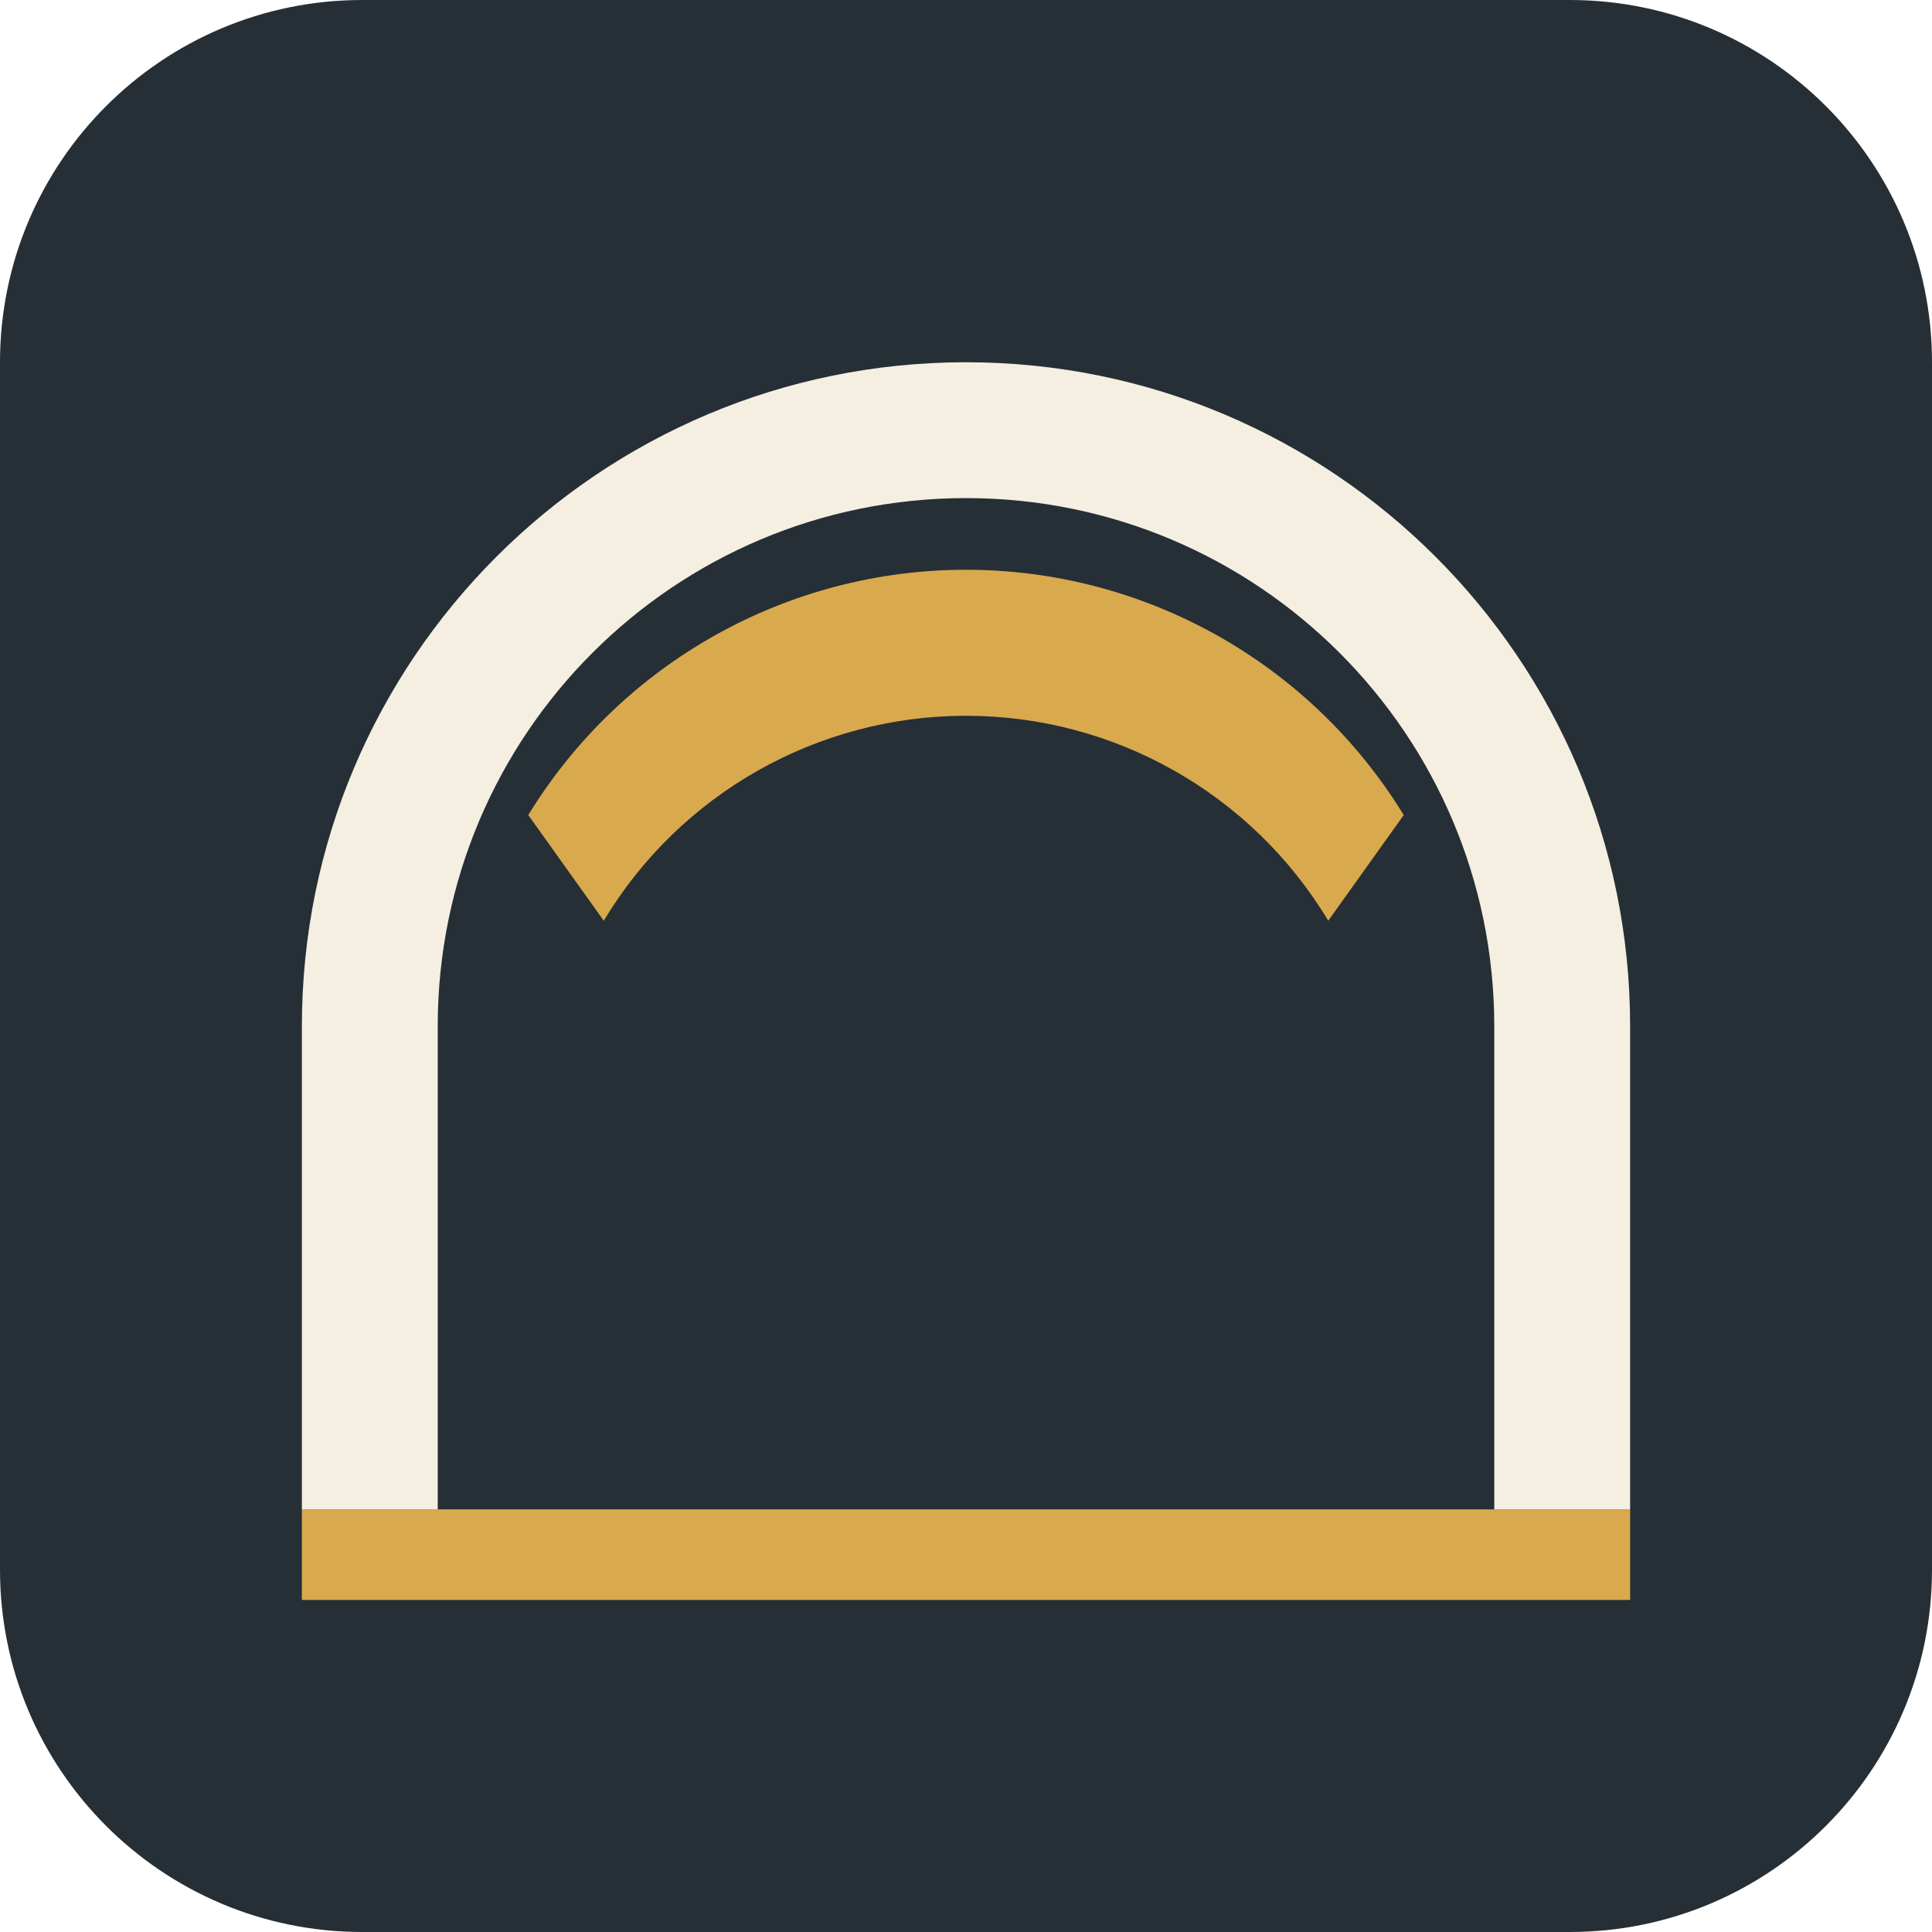
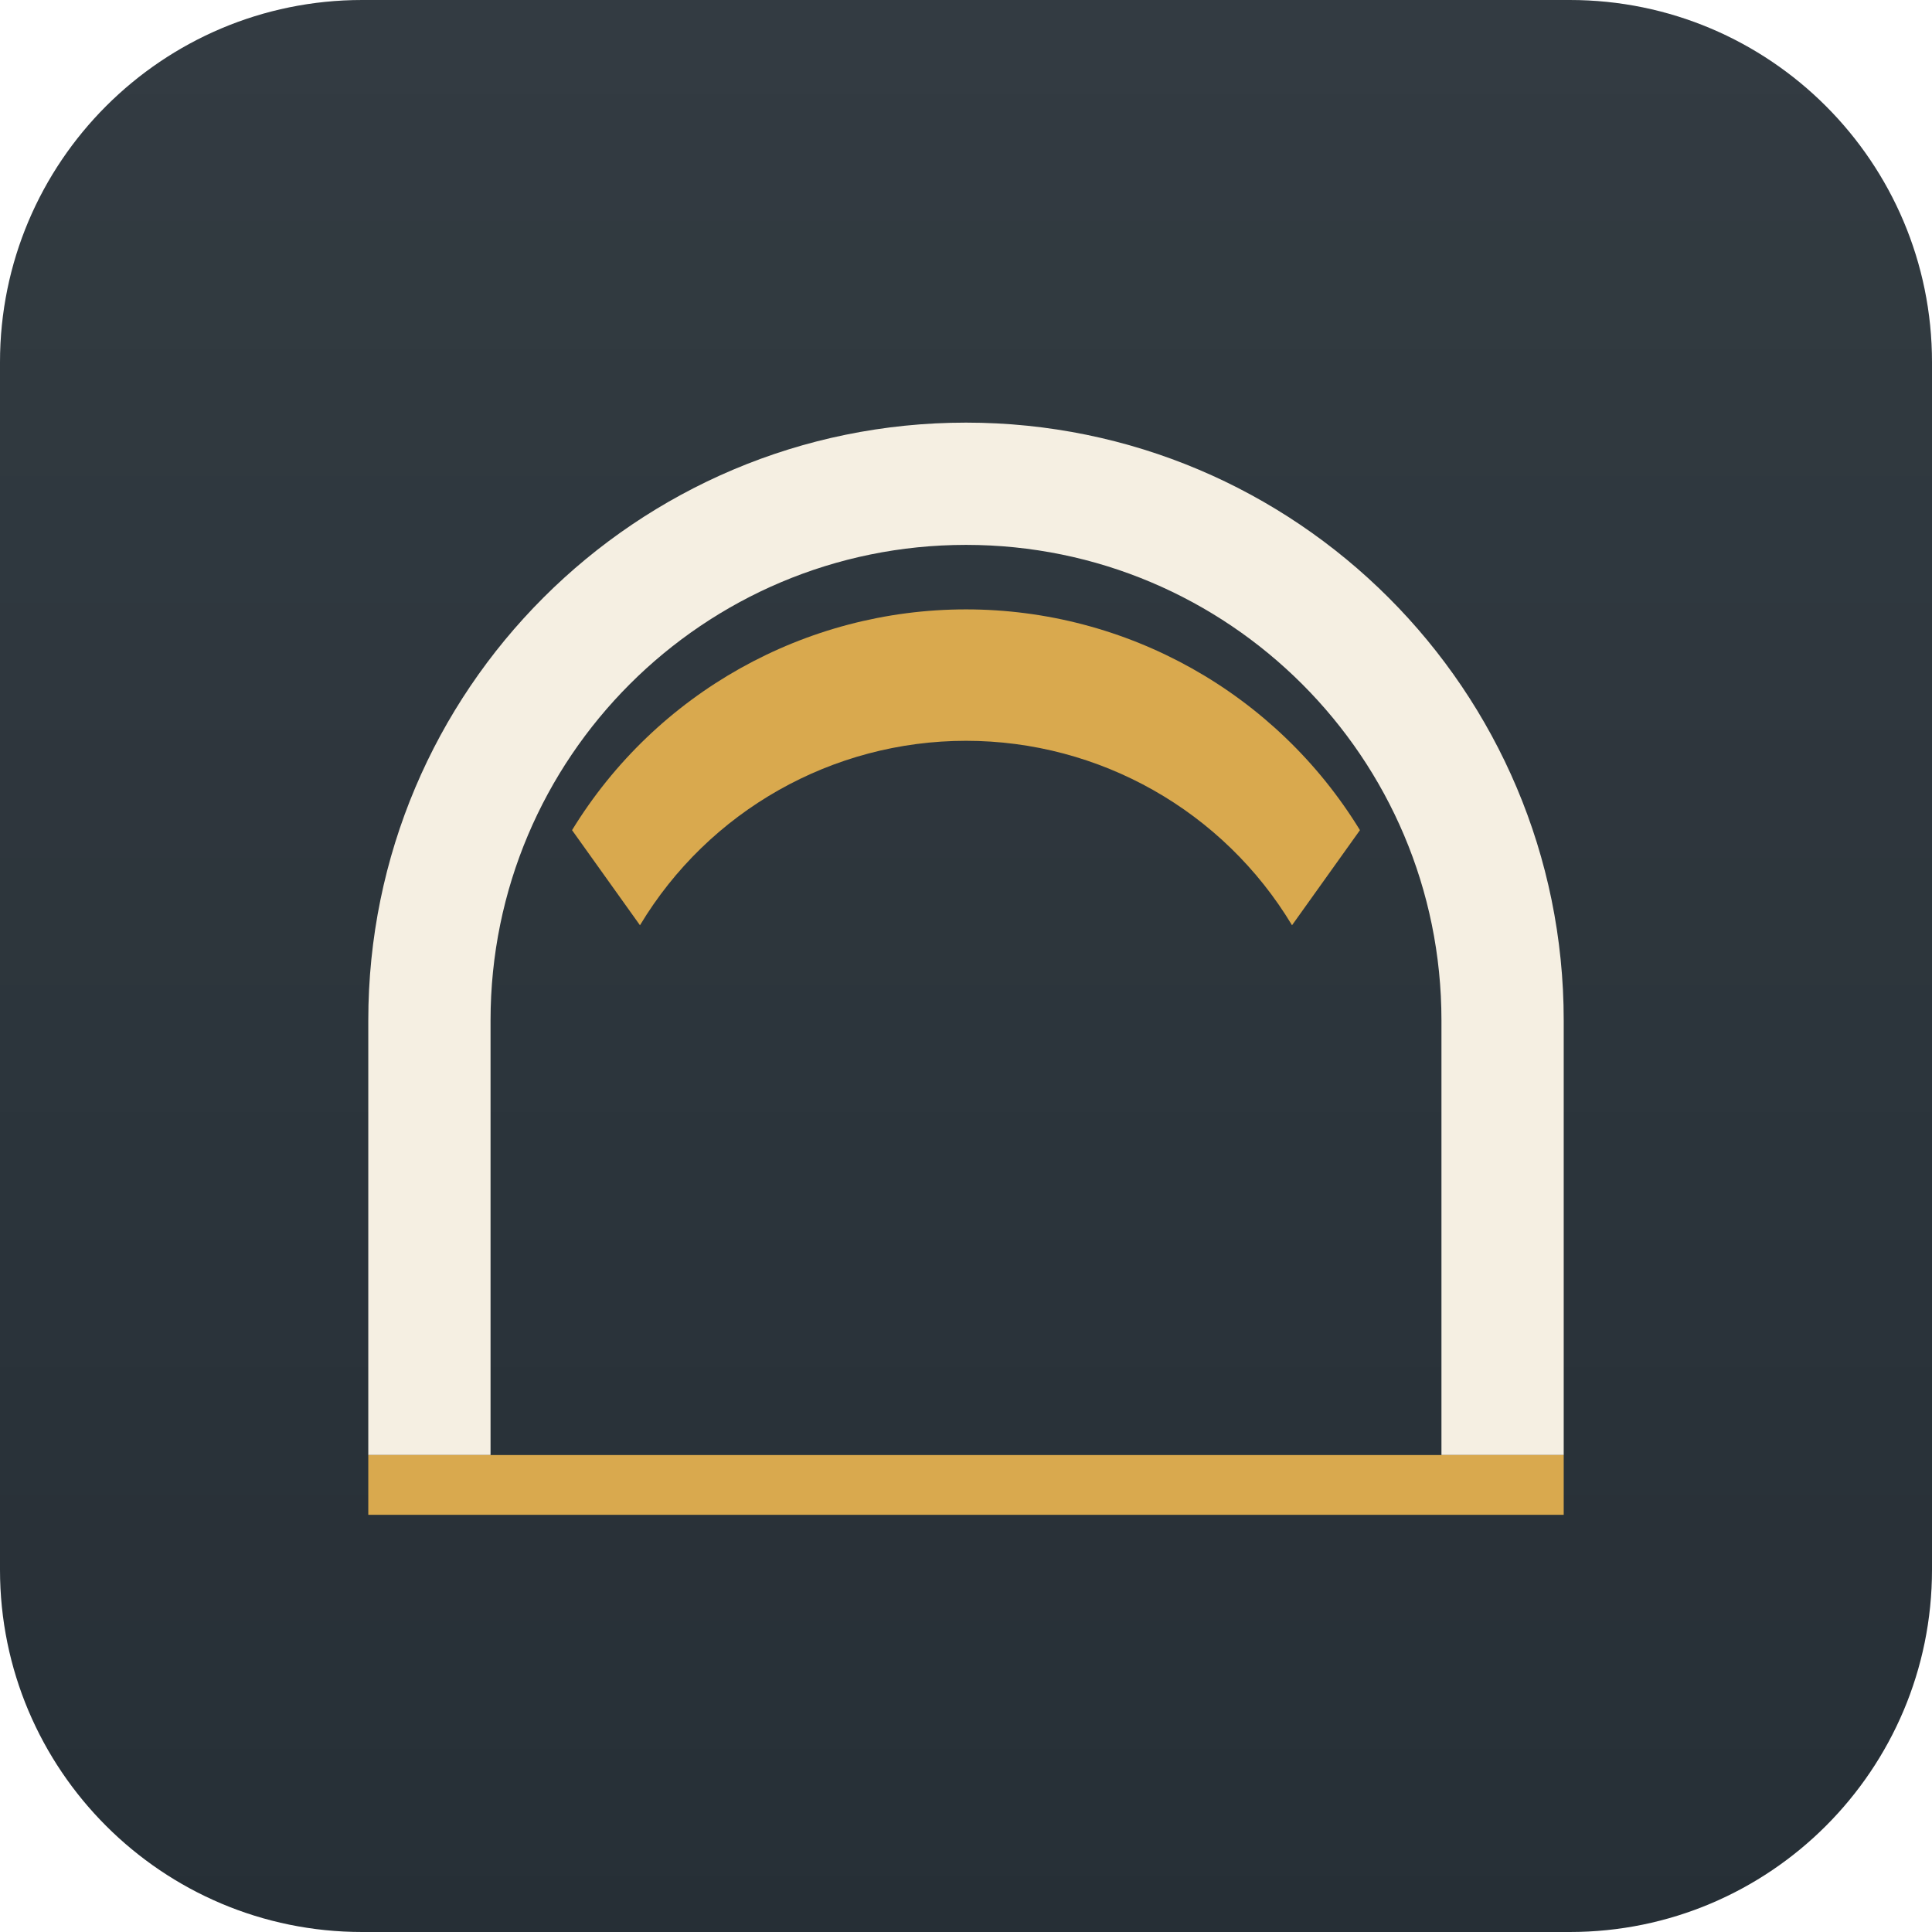
<svg xmlns="http://www.w3.org/2000/svg" viewBox="0 0 64 64">
+   <defs>
+     <linearGradient id="t" x1="0" y1="0" x2="0" y2="1">
+       <stop offset="0" stop-color="#fff" stop-opacity=".06" />
+       <stop offset="1" stop-color="#fff" stop-opacity="0" />
+     </linearGradient>
+   </defs>
  <rect width="64" height="64" rx="12" fill="#262F36" />
-   <path d="M10 34 A22 22 0 0 1 54 34 V50 H49.5 V34 A17.5 17.5 0 0 0 14.5 34 V50 H10 Z" fill="#F5EFE2" />
-   <path d="M17.5 27 A17 17 0 0 1 46.5 27 L44 30.5 A14 14 0 0 0 20 30.5 Z" fill="#D9A94E" />
-   <rect x="10" y="50" width="44" height="3" fill="#D9A94E" />
+   <rect width="64" height="64" rx="12" fill="url(#t)" />
+   <g transform="translate(32 32) scale(0.9) translate(-32 -32)">
+     <path d="M10 34 A22 22 0 0 1 54 34 V50 H49.5 V34 A17.5 17.5 0 0 0 14.5 34 V50 H10 Z" fill="#F5EFE2" />
+     <path d="M17.5 27 A17 17 0 0 1 46.5 27 L44 30.5 A14 14 0 0 0 20 30.5 Z" fill="#D9A94E" />
+     <rect x="10" y="50" width="44" height="2.2" fill="#D9A94E" />
+   </g>
</svg>
